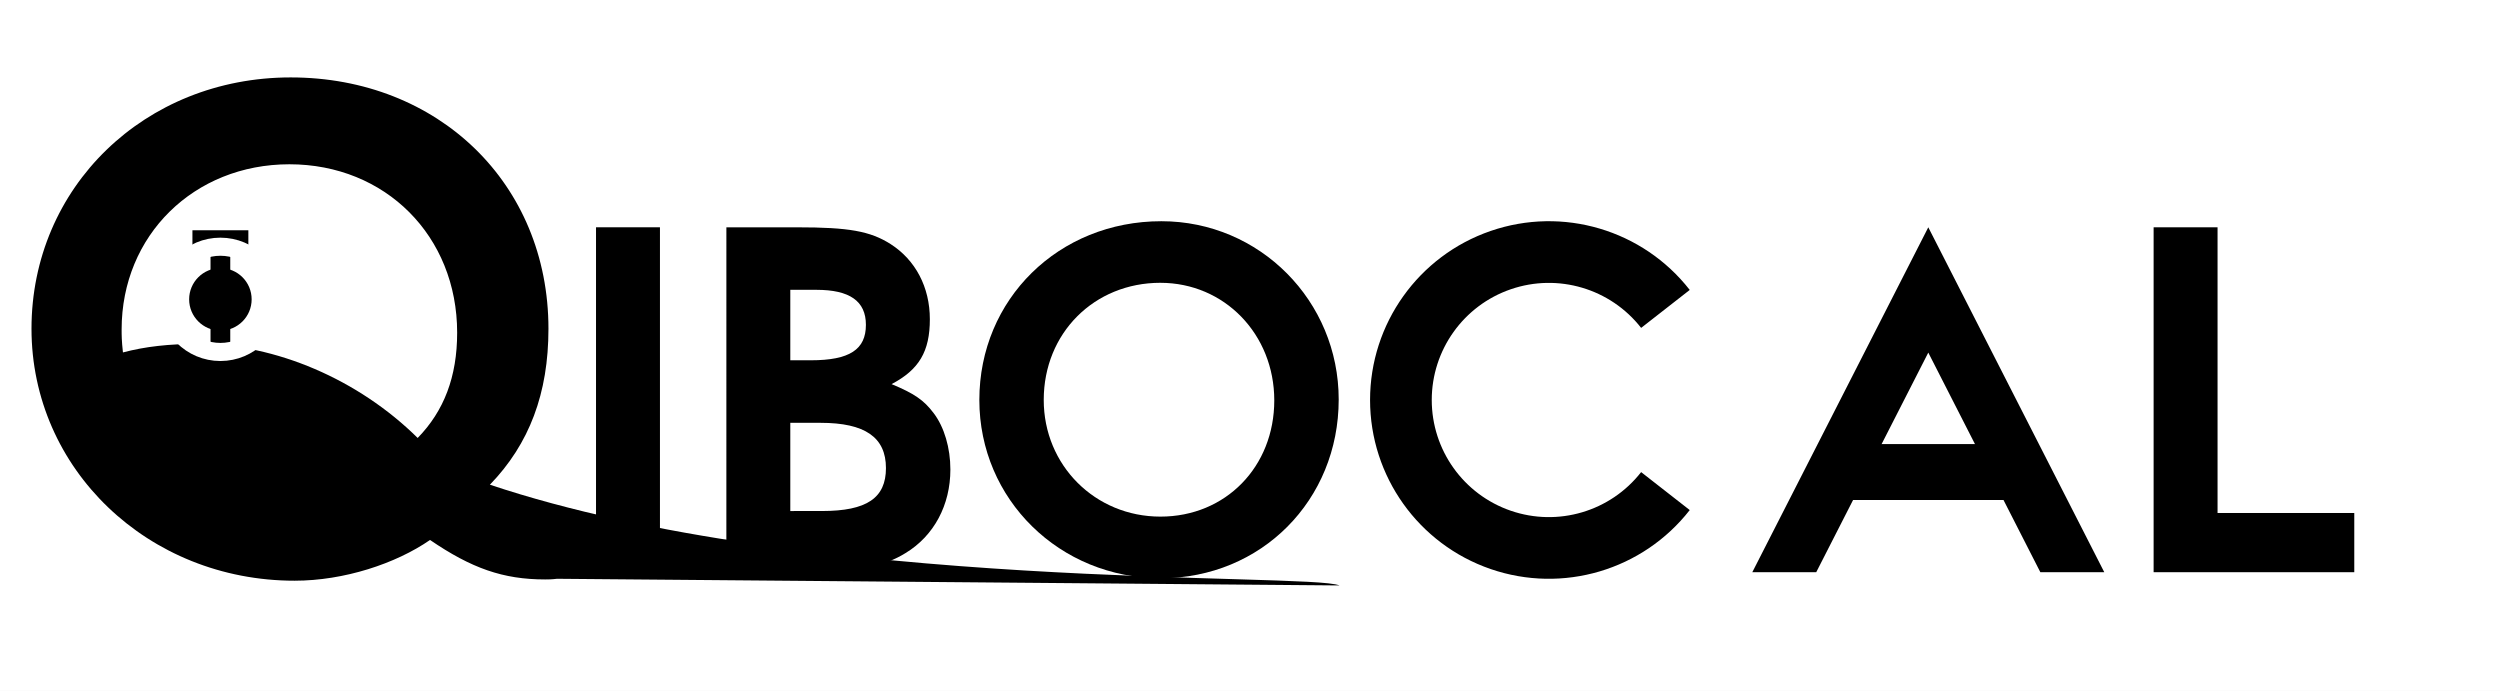
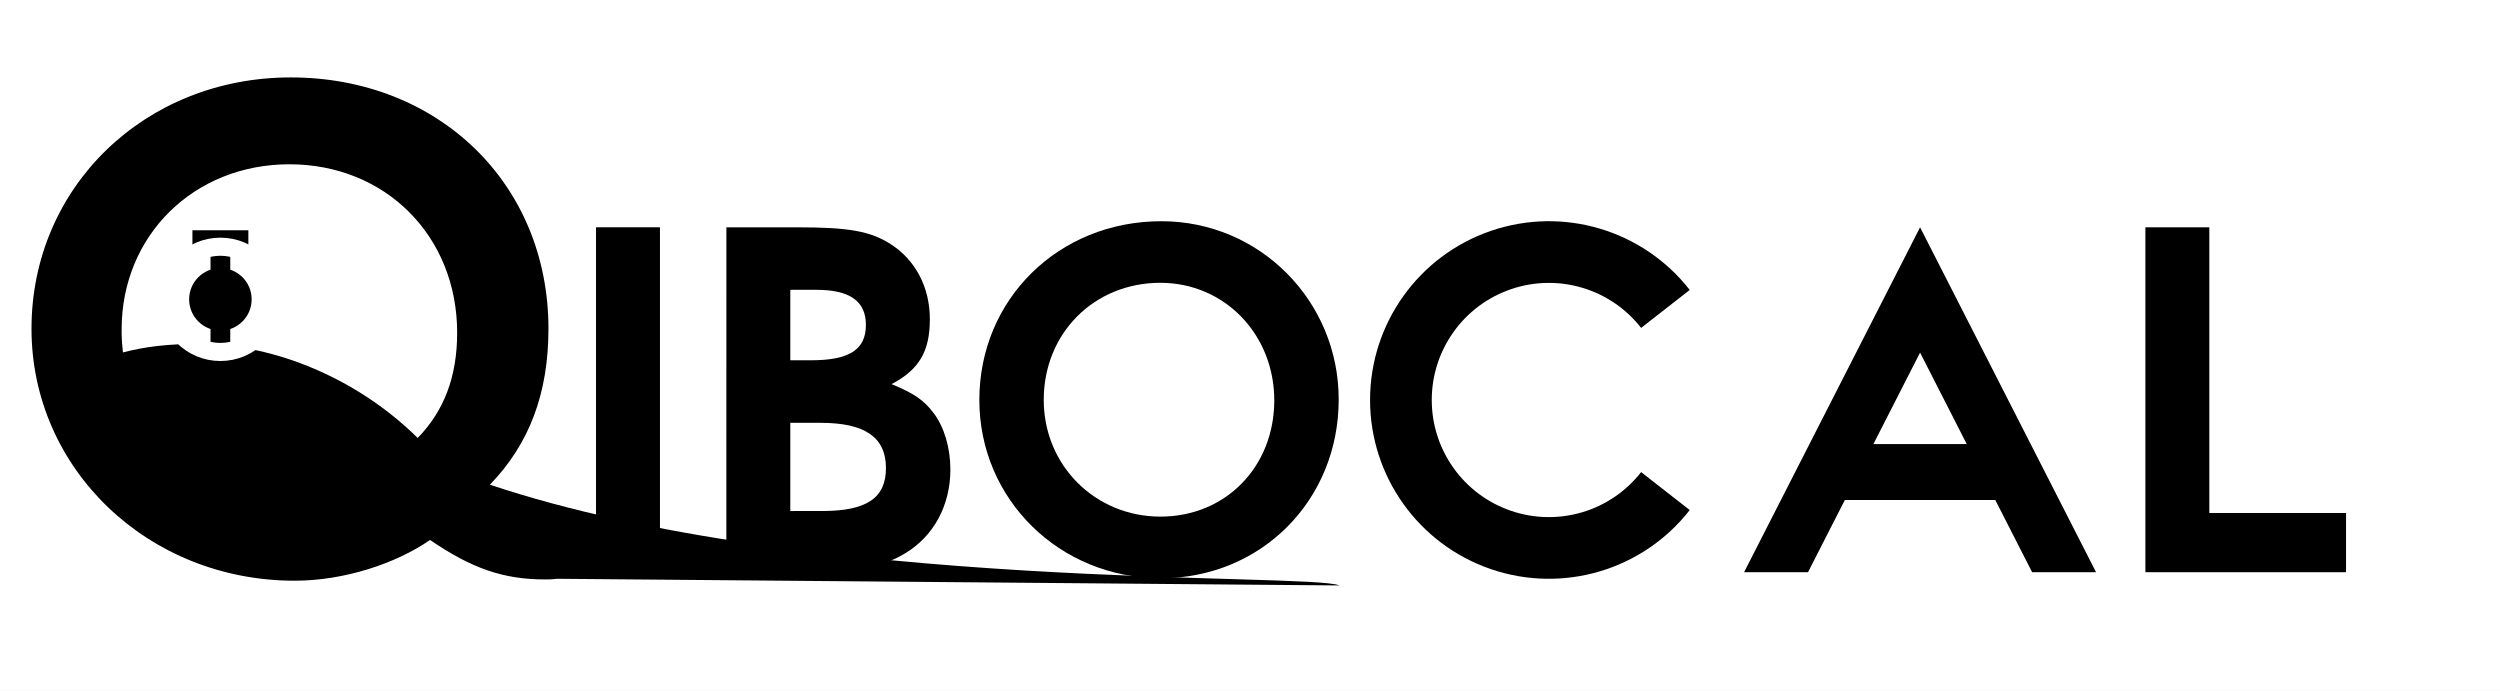
<svg xmlns="http://www.w3.org/2000/svg" width="1520" height="420" viewBox="0 0 1520 420">
  <rect width="1520" height="420" fill="#ffffff" />
  <g transform="translate(-1400 -420) scale(10)">
    <path fill-rule="evenodd" d="M 221.438,77.595 c -1.828,-0.789 -32.122,0.399 -51.652,-6.125 2.4,-2.48 3.56,-5.56 3.56,-9.48 0,-8.84 -6.711,-15.283 -15.671,-15.283 -8.88,0 -15.76,6.68 -15.76,15.28 0,8.52 7.08,15.32 16,15.32 3,0 6.151,-1.037 8.231,-2.477 2.52,1.72 4.44,2.4 7,2.4 0.16,0 0.4,0 0.72,-0.04 z M 165.395,68.628 c -3.6,-3.56 -8.64,-5.72 -13.36,-5.72 -1.76,0 -3.2,0.16 -4.56,0.52 -0.08,-0.72 -0.08,-1.04 -0.08,-1.4 0,-5.72 4.4,-10.04 10.2,-10.04 5.84,0 10.2,4.36 10.2,10.24 0,2.68 -0.8,4.76 -2.4,6.4 z" fill="#000000" />
    <path d="m 176.238,76.788 h 3.887 V 55.819 h -3.887 z" fill="#000000" />
    <path d="m 184.163,76.788 h 5.59 c 2.327,0 4.029,-0.369 5.306,-1.163 1.731,-1.05 2.724,-2.923 2.724,-5.079 0,-1.305 -0.369,-2.582 -1.021,-3.433 -0.596,-0.794 -1.192,-1.192 -2.554,-1.759 1.674,-0.88 2.327,-1.986 2.327,-3.944 0,-1.958 -0.88,-3.604 -2.383,-4.568 -1.248,-0.794 -2.554,-1.021 -5.675,-1.021 h -4.313 z m 3.887,-3.717 v -5.363 h 1.844 c 2.696,0 3.972,0.88 3.972,2.752 0,1.816 -1.163,2.61 -3.887,2.61 z m 0,-9.165 v -4.285 h 1.589 c 2.015,0 3.008,0.681 3.008,2.128 0,1.504 -0.993,2.156 -3.348,2.156 z" fill="#000000" />
    <path d="m 210.61,55.45 c -6.242,0 -11.066,4.739 -11.066,10.867 0,6.044 4.88,10.839 11.038,10.839 6.101,0 10.811,-4.739 10.811,-10.867 0,-5.987 -4.795,-10.839 -10.782,-10.839 z m -0.057,3.745 c 3.887,0 6.923,3.121 6.923,7.15 0,4.029 -2.951,7.065 -6.923,7.065 -3.972,0 -7.094,-3.121 -7.094,-7.094 0,-4.058 3.064,-7.122 7.094,-7.122 z" fill="#000000" />
    <path fill-rule="evenodd" d="M 242.736 73.012 A 10.870 10.870 0 1 1 242.736 59.628 L 239.781 61.936 A 7.120 7.120 0 1 0 239.781 70.704 Z" fill="#000000" />
-     <path fill-rule="evenodd" d="M 246.540 76.790 L 257.240 55.820 L 267.940 76.790 Z M 250.427 76.790 L 257.240 63.438 L 264.053 76.790 Z" fill="#000000" />
-     <path fill-rule="evenodd" d="M 251.402 69.000 H 263.078 V 72.400 H 251.402 Z" fill="#000000" />
-     <path fill-rule="evenodd" d="M 270.940 55.820 H 274.827 V 73.190 H 283.140 V 76.790 H 270.940 Z" fill="#000000" />
+     <path fill-rule="evenodd" d="M 246.040 76.790 L 256.740 55.820 L 267.440 76.790 Z M 249.927 76.790 L 256.740 63.438 L 263.553 76.790 Z" fill="#000000" />
+     <path fill-rule="evenodd" d="M 250.902 69.000 H 262.578 V 72.400 H 250.902 Z" fill="#000000" />
+     <path fill-rule="evenodd" d="M 270.440 55.820 H 274.327 V 73.190 H 282.640 V 76.790 H 270.440 Z" fill="#000000" />
    <path d="M 153.400 56.600 V 63.800" stroke="#000000" stroke-width="1.2" />
    <path d="M 151.700 56.600 H 155.100 M 151.700 63.800 H 155.100" stroke="#000000" stroke-width="1.2" />
    <circle cx="153.400" cy="60.200" r="1.9" fill="#000000" />
    <circle cx="153.400" cy="60.200" r="3.2" stroke="#ffffff" stroke-width="1.1" fill="none" />
  </g>
</svg>
